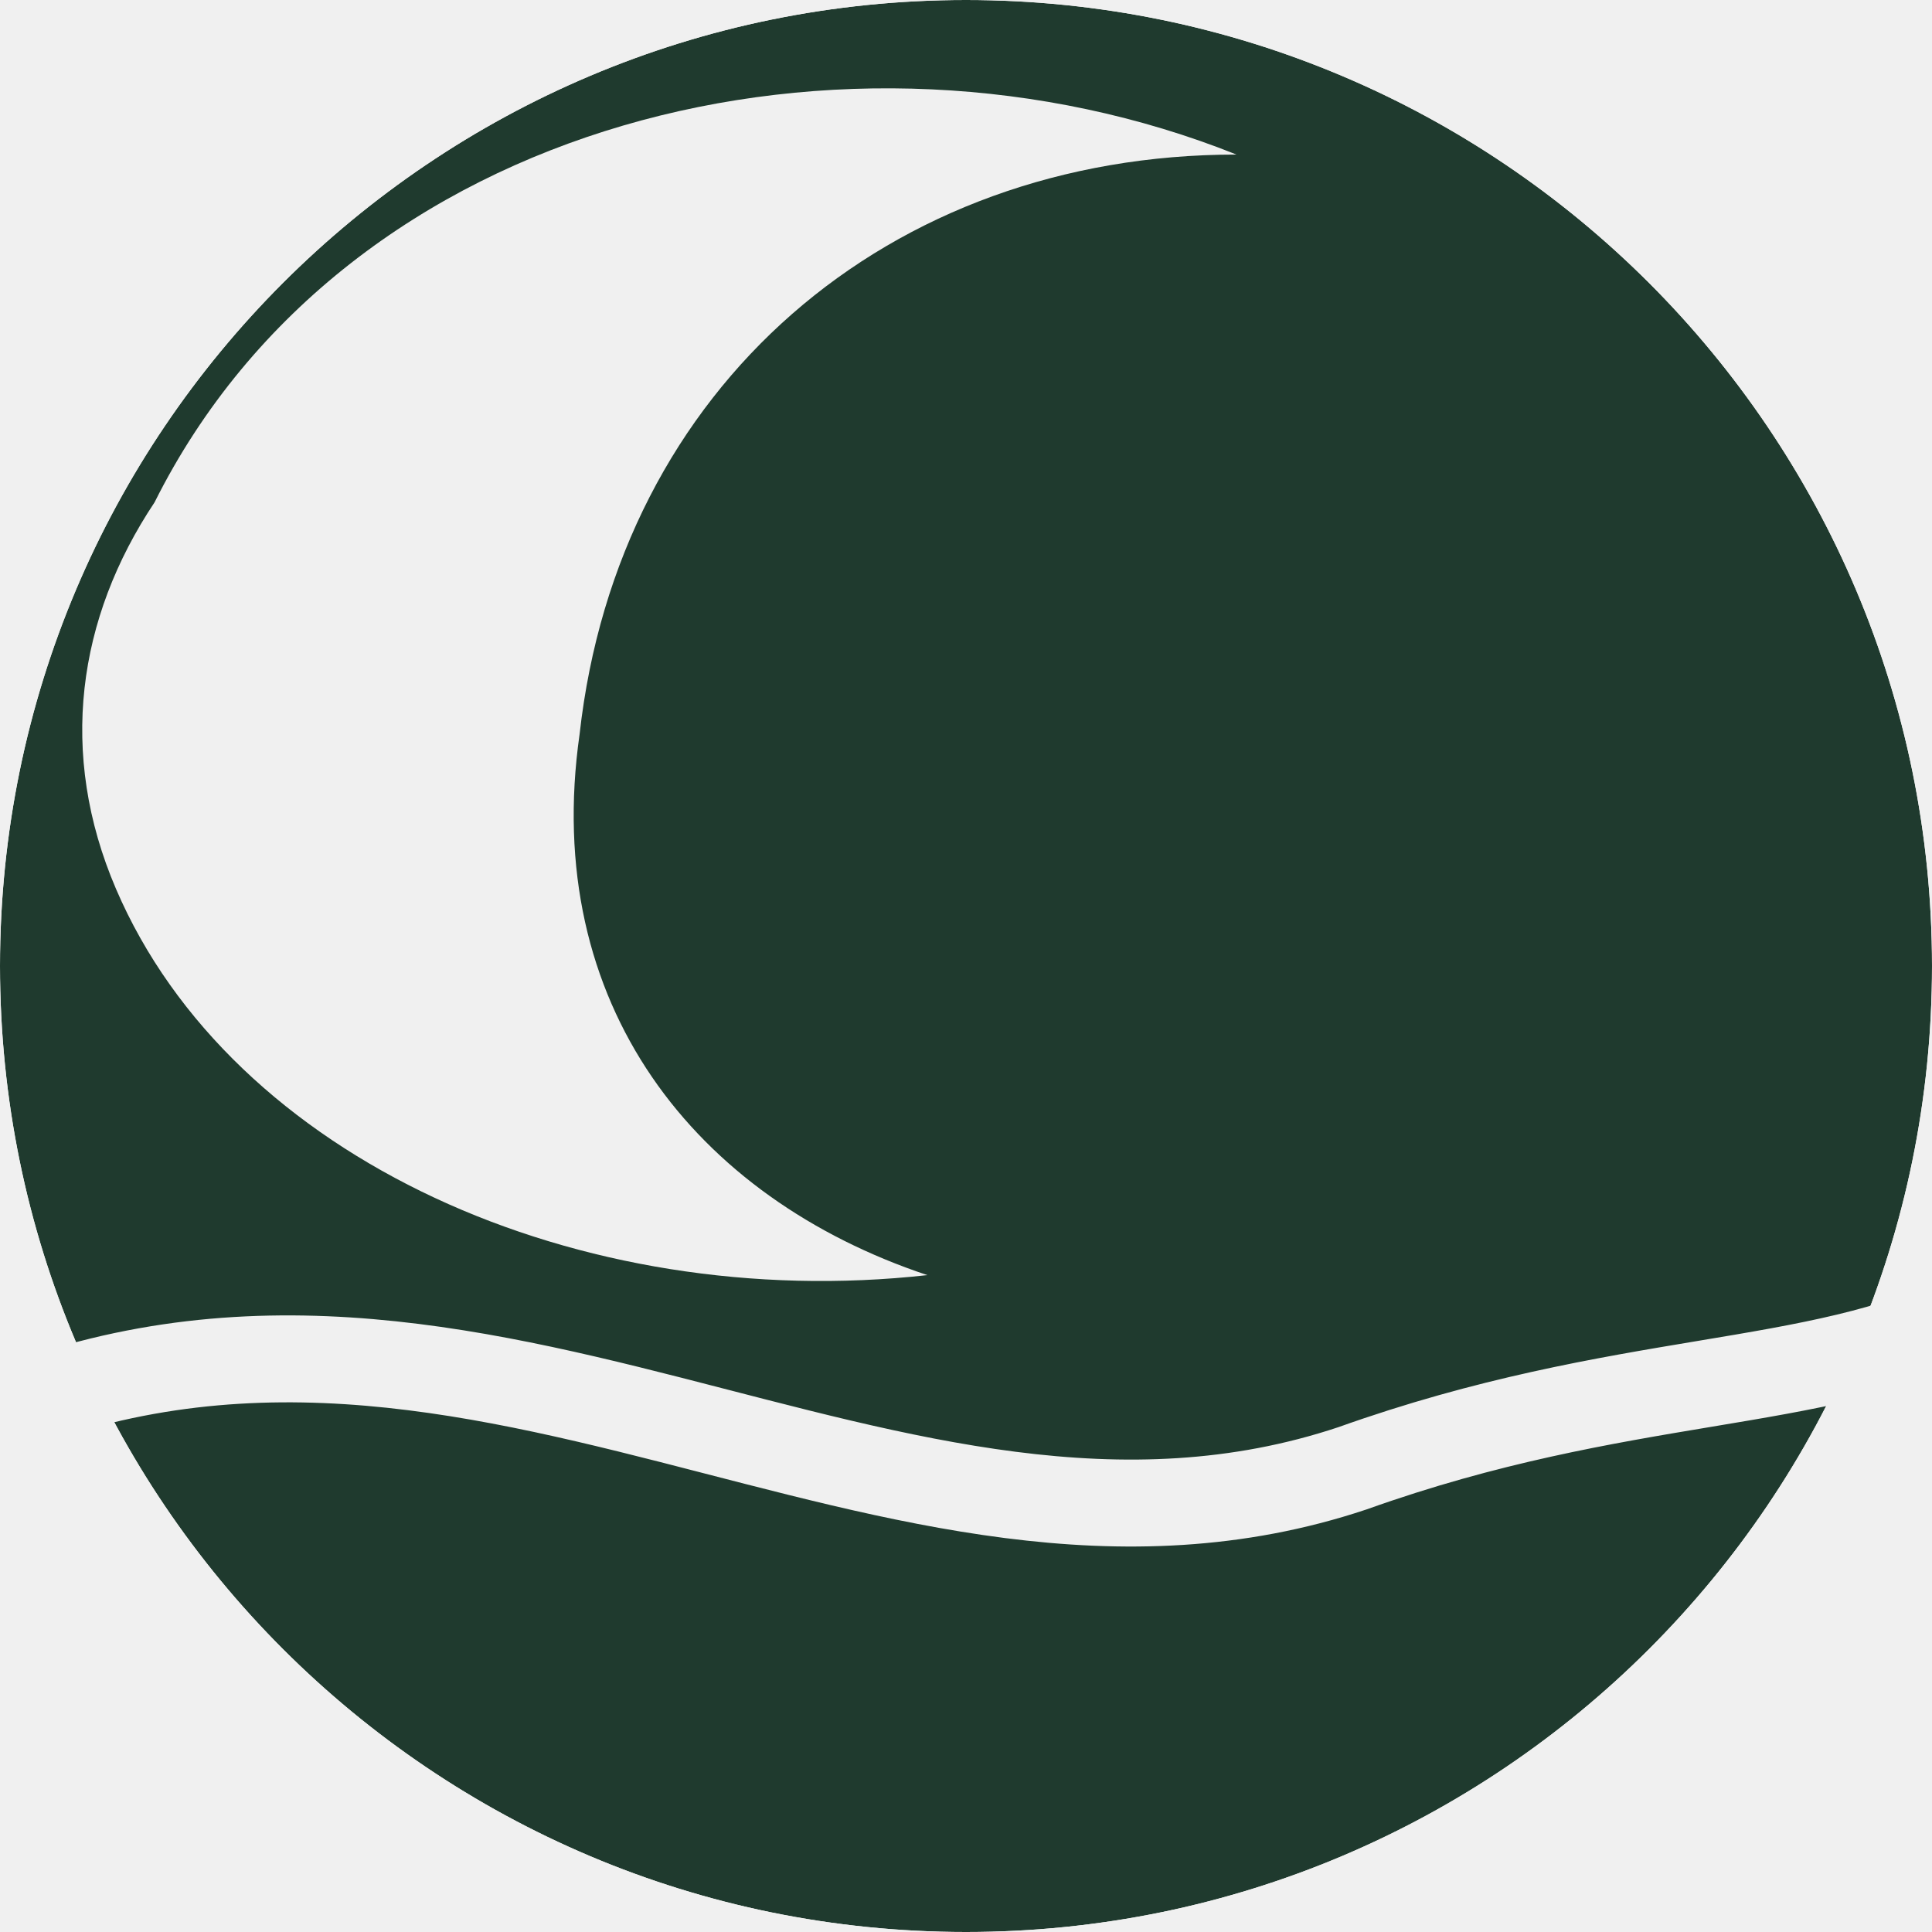
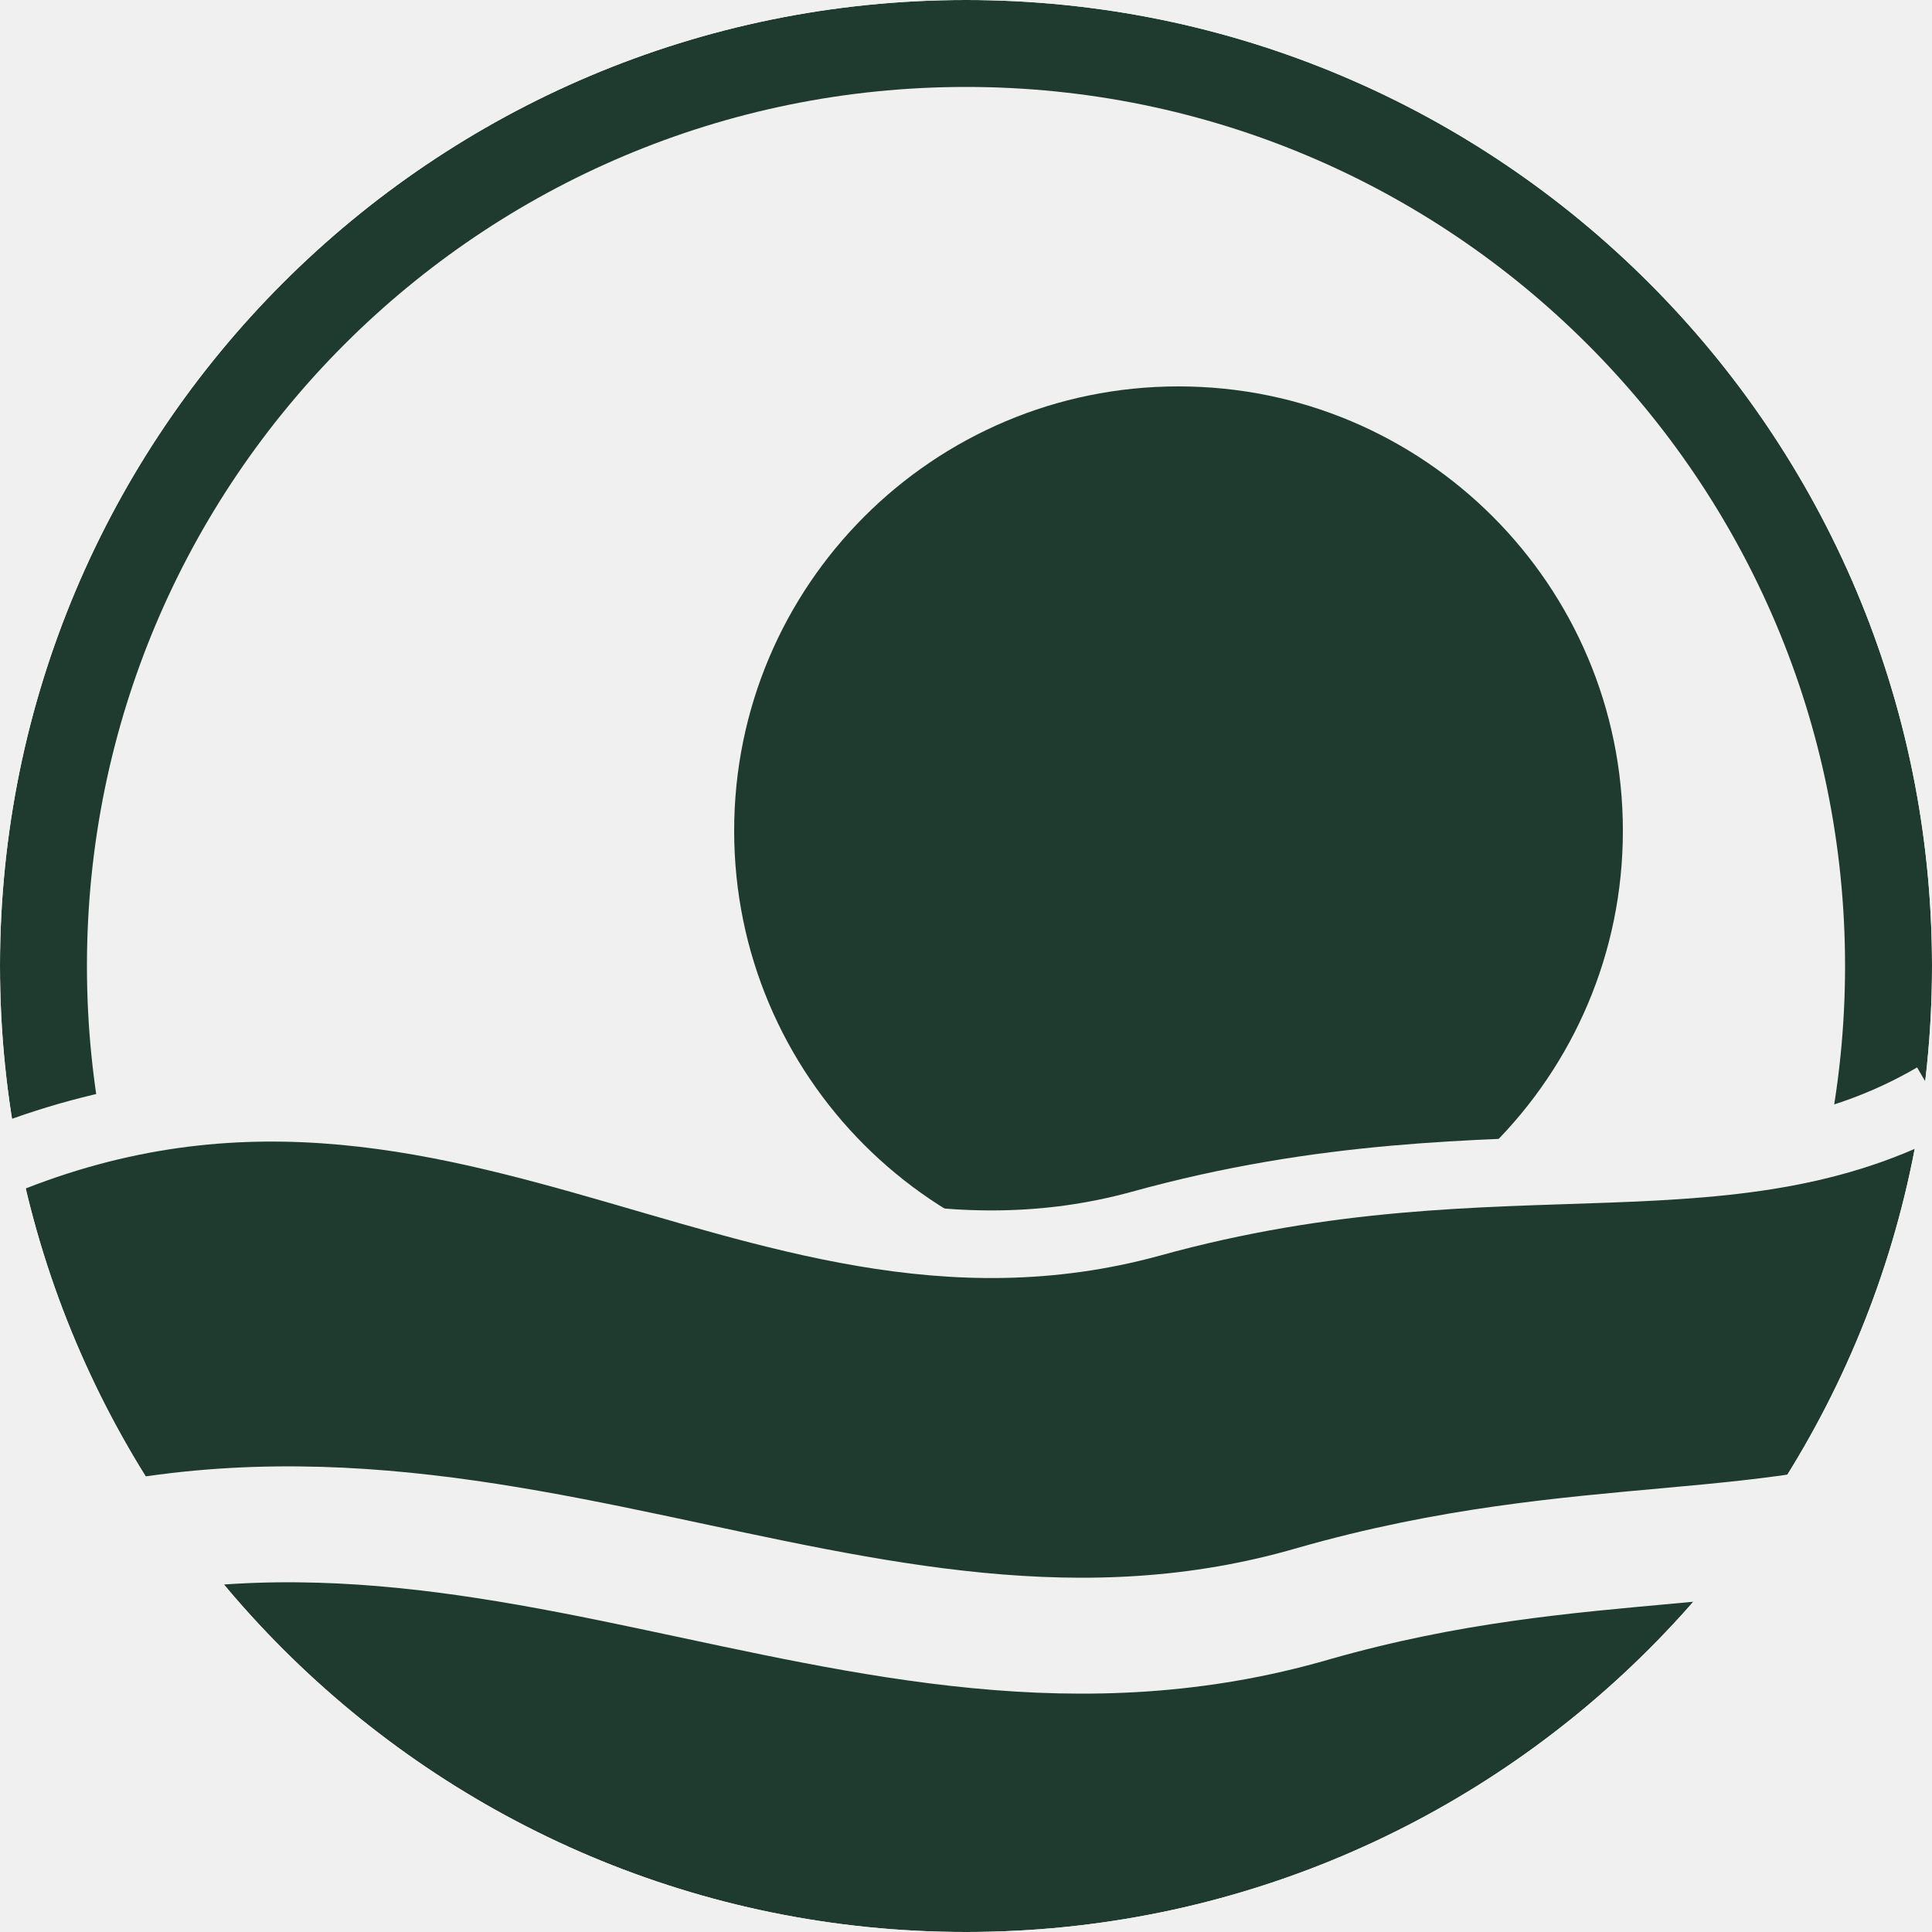
<svg xmlns="http://www.w3.org/2000/svg" color="#1F3A2E" viewBox="0 0 100 100" width="100" height="100" role="img" aria-label="Elara">
  <defs>
    <clipPath id="orb">
      <circle cx="50" cy="50" r="50" />
    </clipPath>
    <mask id="cut">
      <rect width="100" height="100" fill="#fff" />
-       <path d="M8 26 C18 6 44 0 64 8 C46 8 32 20 30 38 C28 52 36 62 48 66 C30 68 12 60 6 46 C3 39 4 32 8 26 Z" fill="#000" />
-       <path d="M-2 74 C24 62 46 84 70 76 C84 71 94 72 102 68" fill="none" stroke="#000" stroke-width="4.5" stroke-linecap="round" />
+       <circle cx="50" cy="50" r="45.5" fill="#000" />
+       <circle cx="61" cy="43" r="23" fill="#fff" />
+       <path d="M-2 65 C22 53 38 73 60 67 C78 62 90 67 102 60" fill="none" stroke="#000" stroke-width="11" />
+       <path d="M-2 63 C22 51 38 71 60 65 C78 60 90 65 102 58 V102 H-2 Z" fill="#fff" />
+       <path d="M-2 82 C24 72 44 90 68 83 C82 79 92 81 102 77" fill="none" stroke="#000" stroke-width="6" />
    </mask>
  </defs>
  <g clip-path="url(#orb)">
    <rect width="100" height="100" fill="currentColor" mask="url(#cut)" />
  </g>
</svg>
